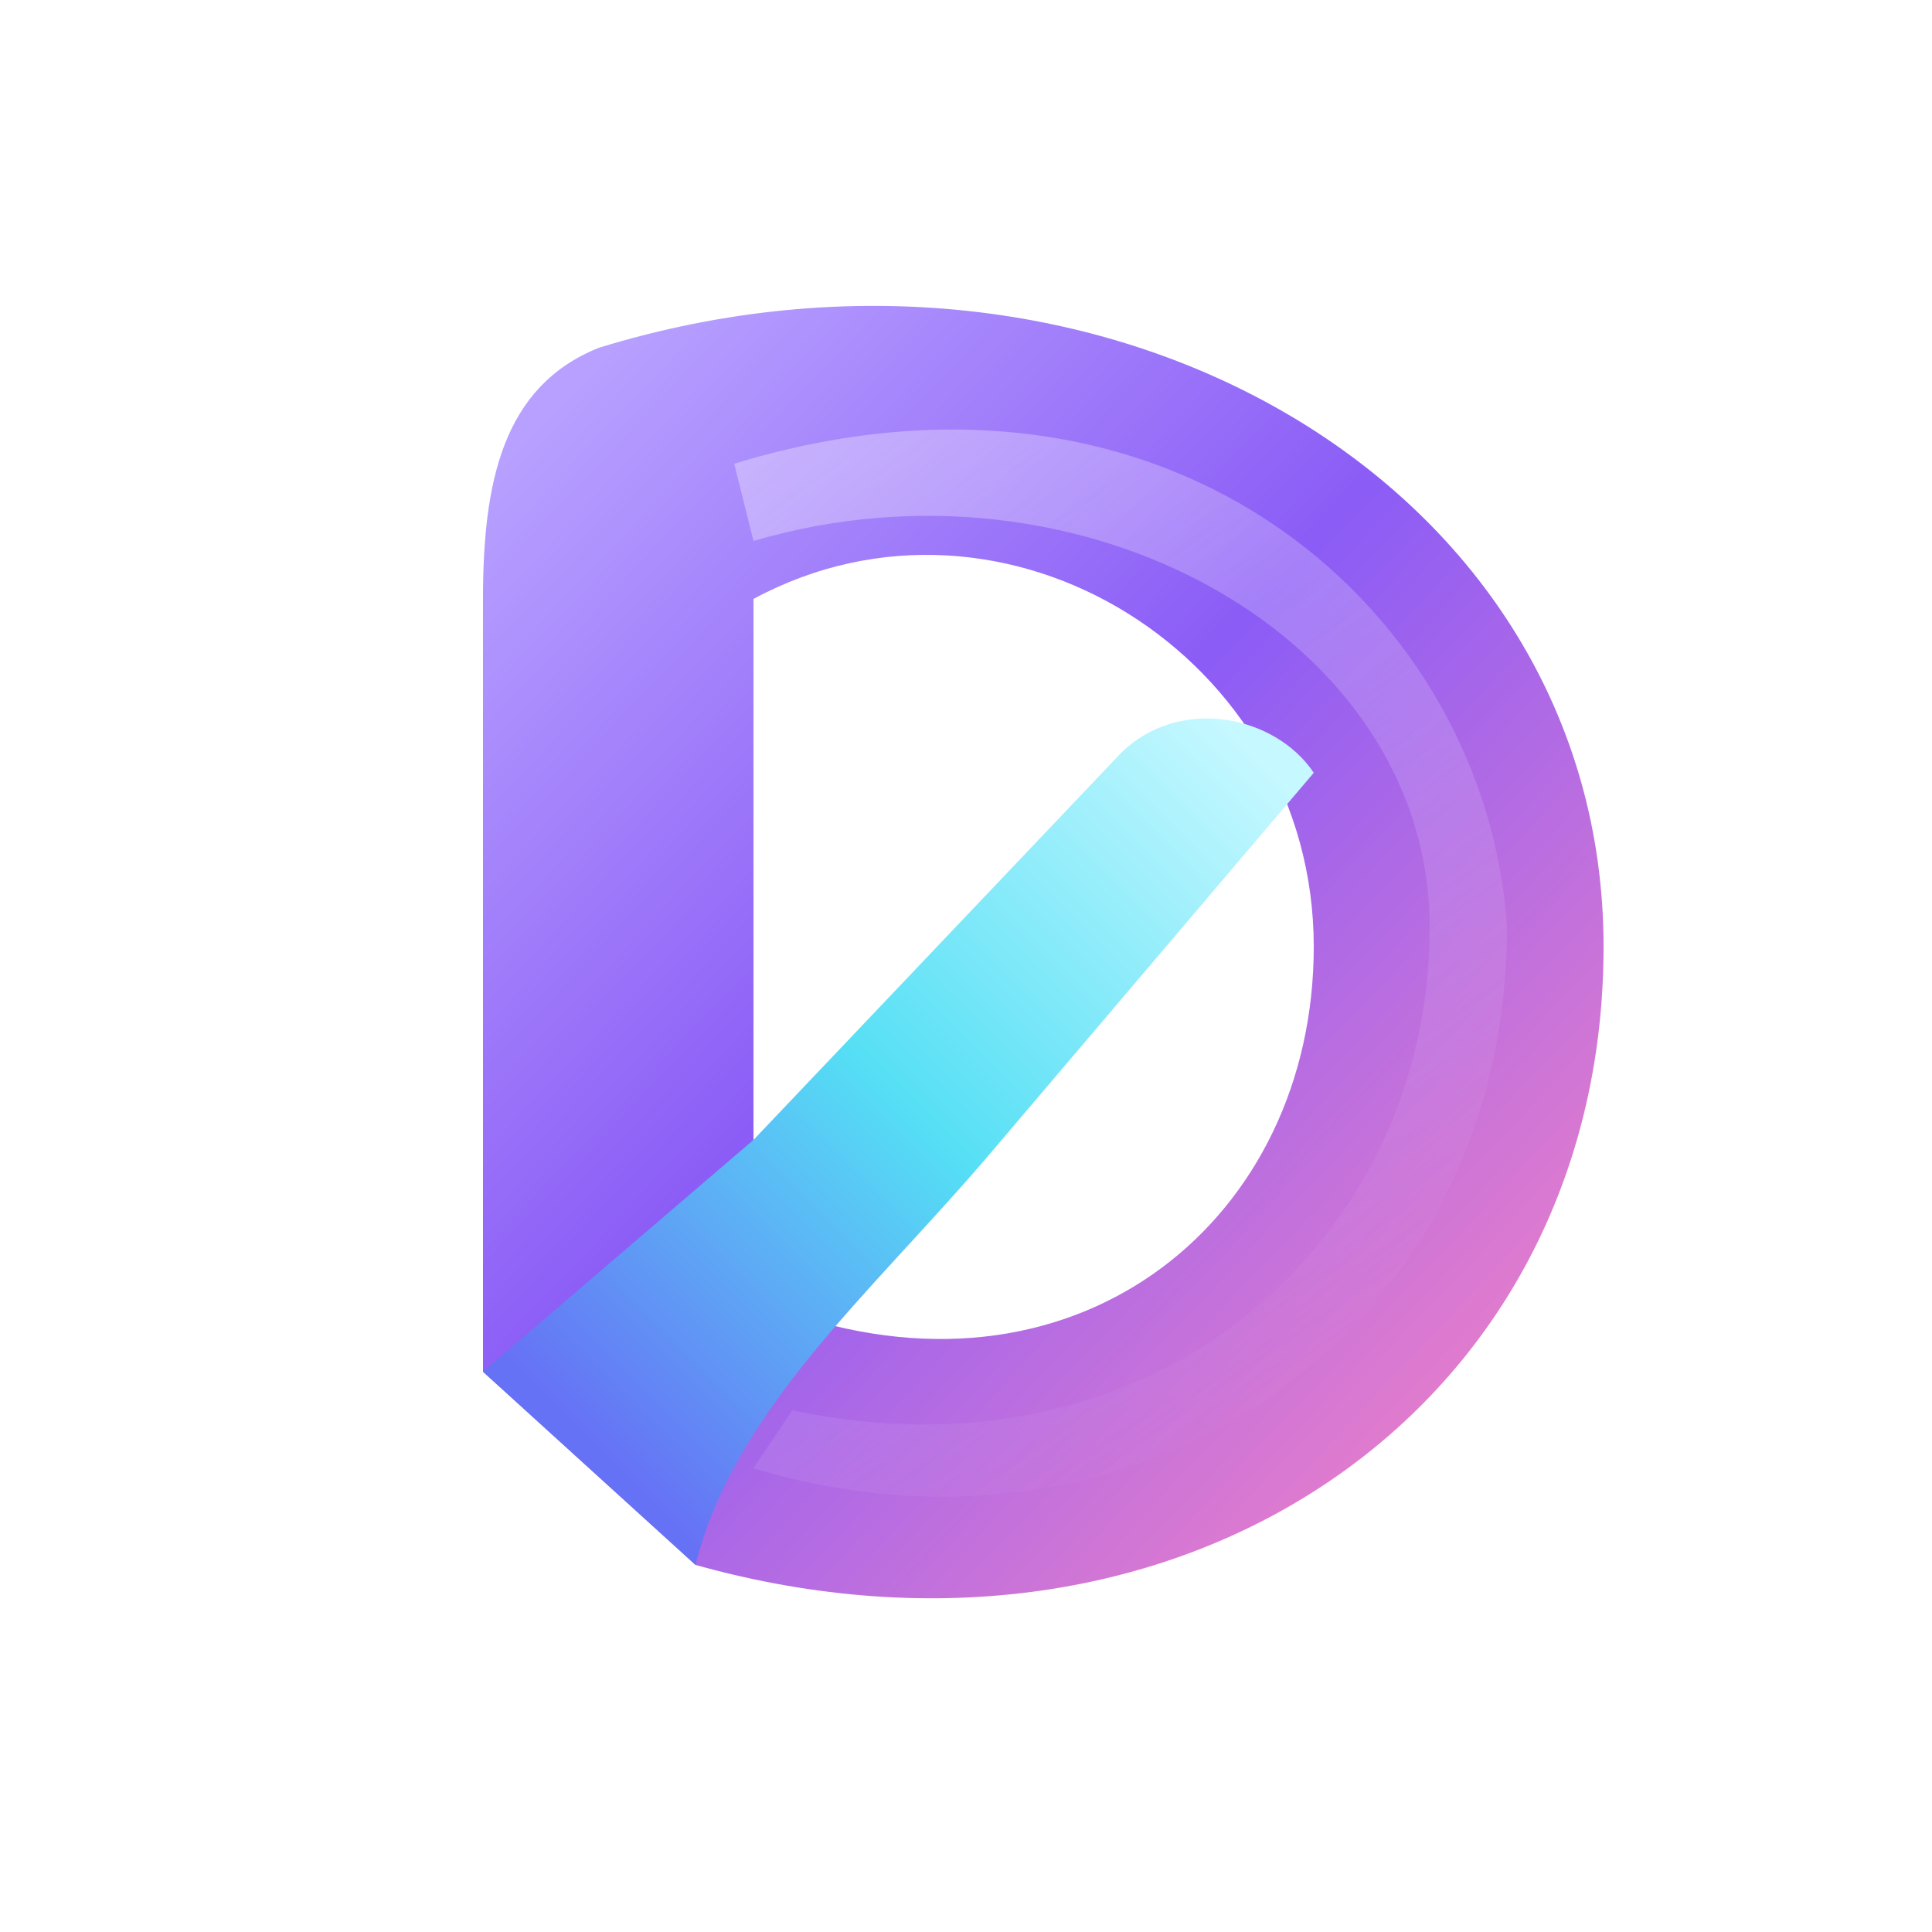
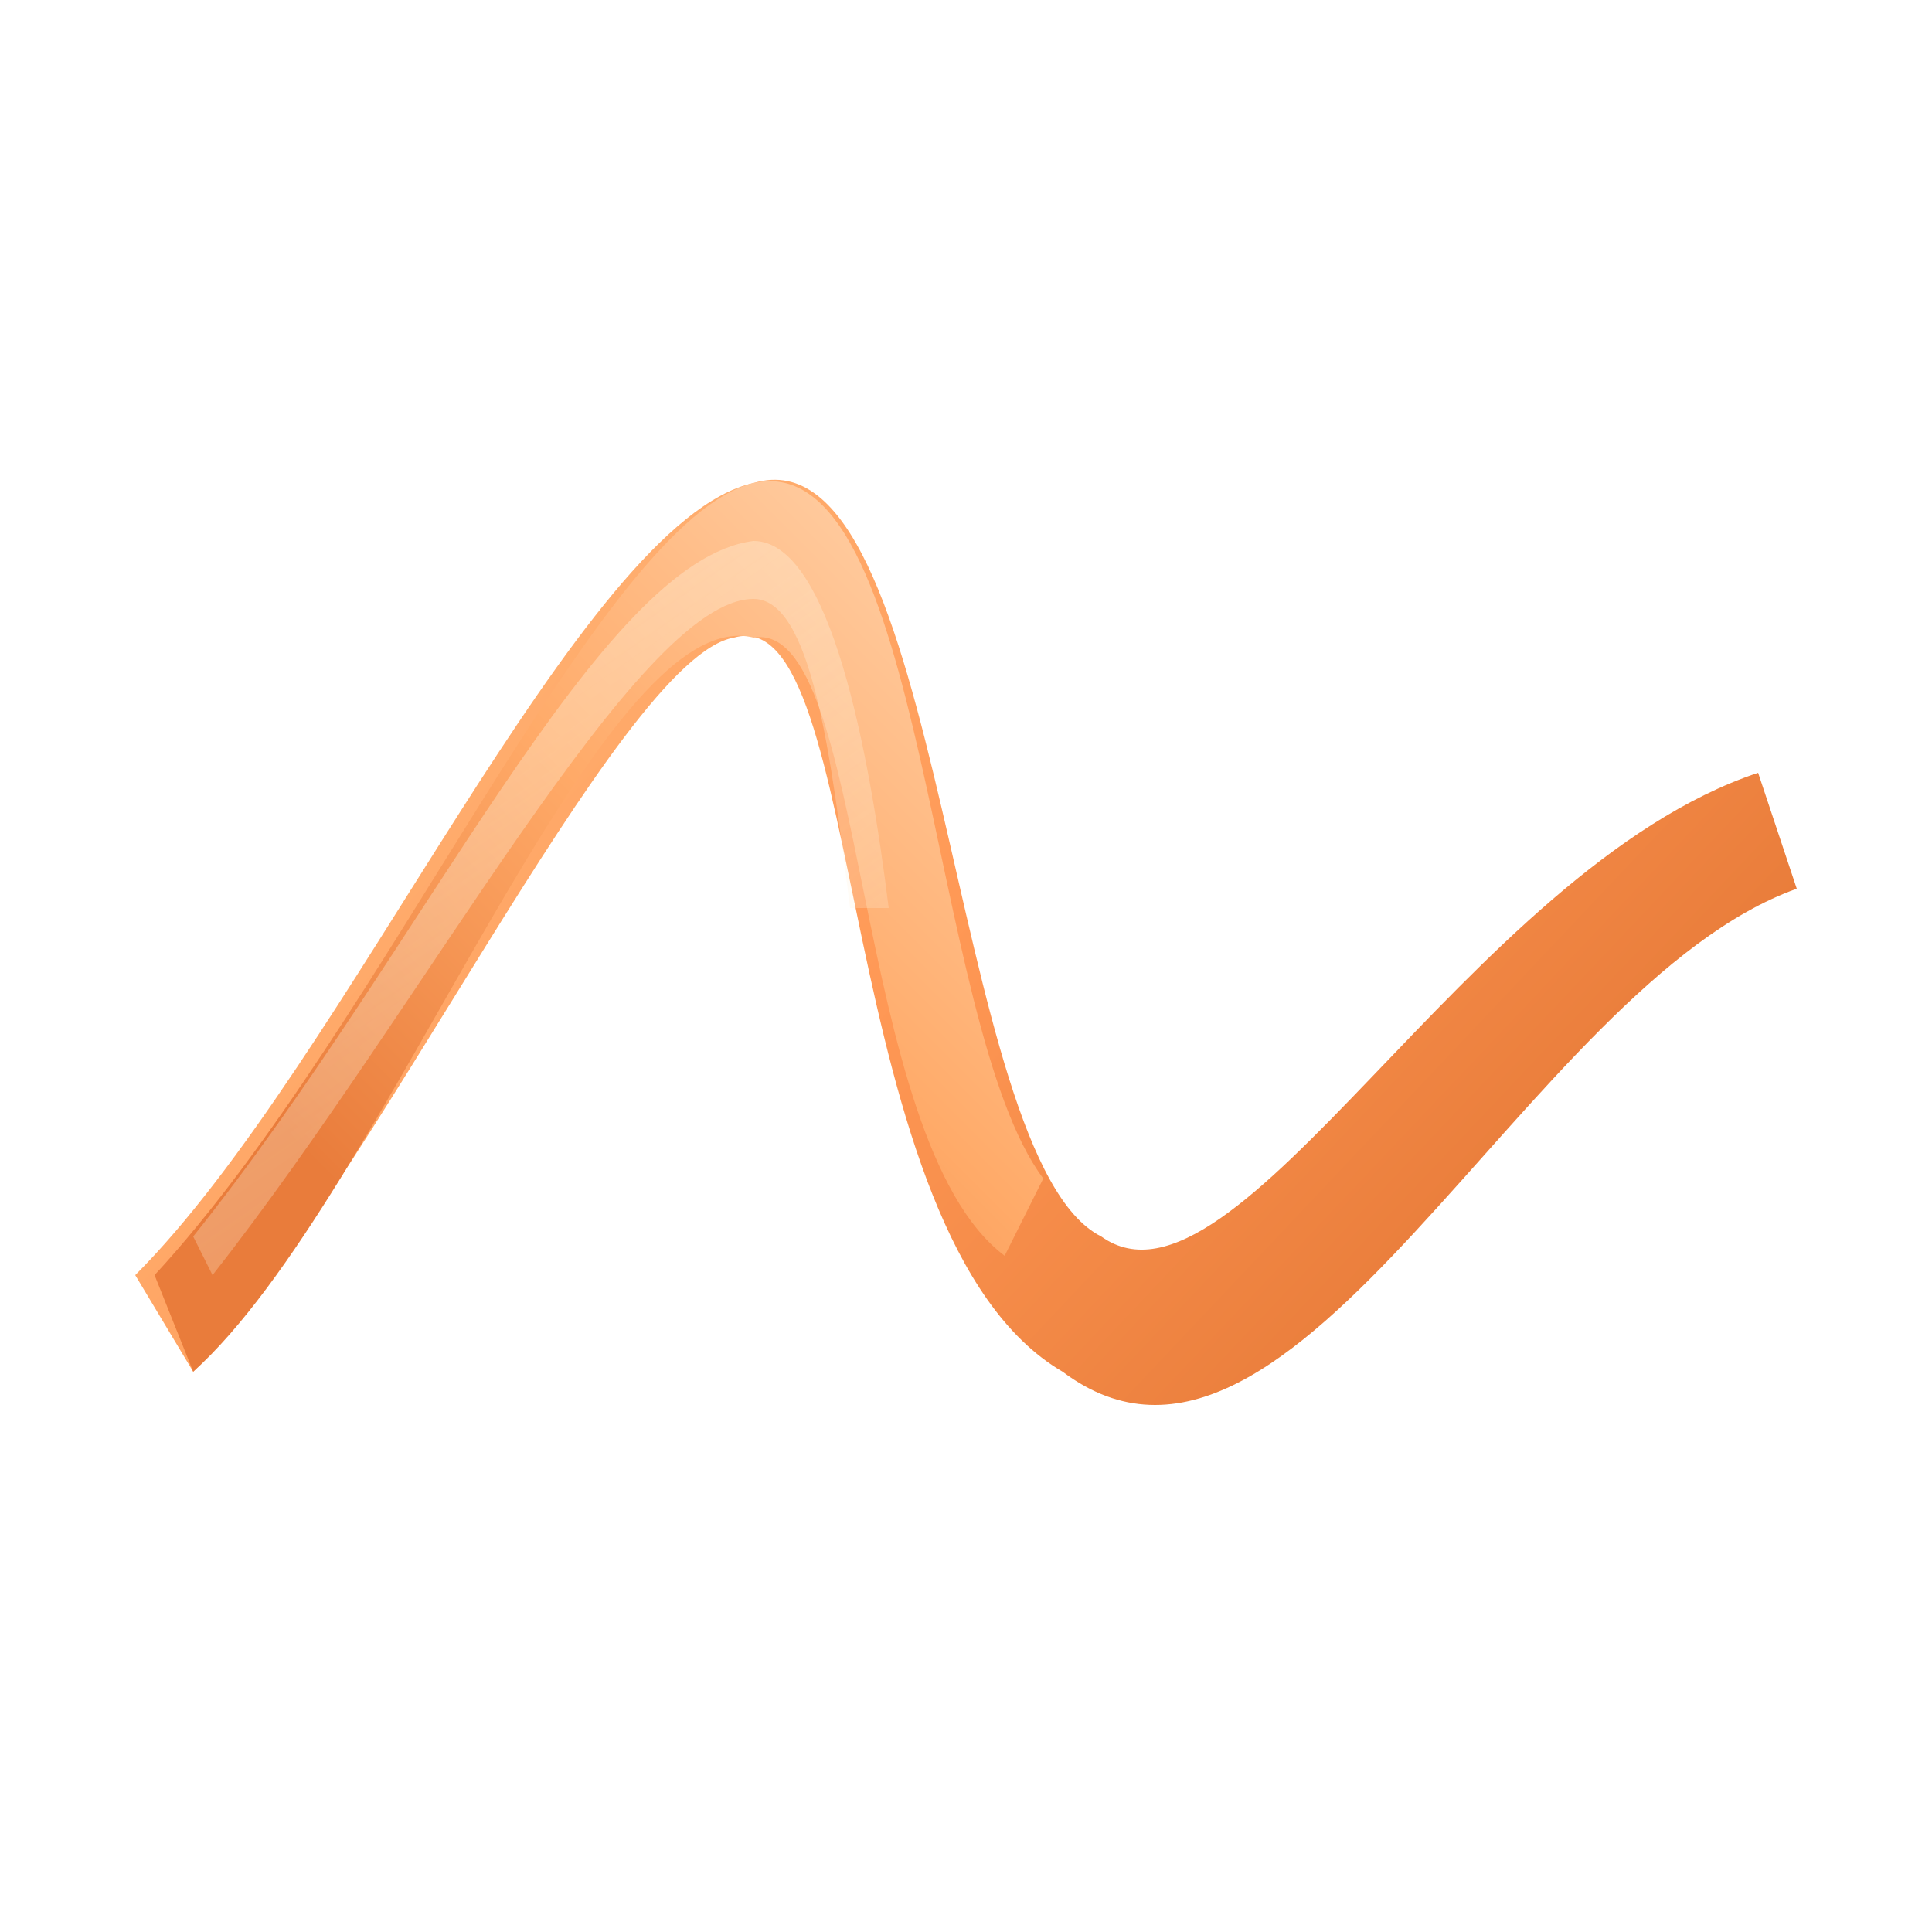
- <svg xmlns="http://www.w3.org/2000/svg" viewBox="0 0 100 100" role="img" aria-label="Doodimo folded sound ribbon">
+ <svg xmlns="http://www.w3.org/2000/svg" viewBox="0 0 100 100" role="img" aria-label="Doodimo original drawing-to-sound gesture">
  <defs>
    <linearGradient id="orbit" x1="25" y1="25" x2="79" y2="76" gradientUnits="userSpaceOnUse">
-       <stop offset="0" stop-color="#B7A0FF" />
-       <stop offset="0.45" stop-color="#8B5CF6" />
-       <stop offset="1" stop-color="#EF81C7" />
+       <stop offset="0" stop-color="#FFB577" />
+       <stop offset="0.45" stop-color="#FF9855" />
+       <stop offset="1" stop-color="#E27432" />
    </linearGradient>
    <linearGradient id="fold" x1="29" y1="73" x2="64" y2="38" gradientUnits="userSpaceOnUse">
-       <stop offset="0" stop-color="#6672F5" />
-       <stop offset="0.48" stop-color="#55DFF5" />
-       <stop offset="1" stop-color="#C6F8FF" />
+       <stop offset="0" stop-color="#E97C3B" />
+       <stop offset="0.48" stop-color="#FFAA68" />
+       <stop offset="1" stop-color="#FFD4AE" />
    </linearGradient>
    <linearGradient id="edge" x1="36" y1="22" x2="70" y2="71" gradientUnits="userSpaceOnUse">
-       <stop offset="0" stop-color="#F2EBFF" />
-       <stop offset="1" stop-color="#F2EBFF" stop-opacity="0" />
+       <stop offset="0" stop-color="#FFF1DB" />
+       <stop offset="1" stop-color="#FFF1DB" stop-opacity="0" />
    </linearGradient>
  </defs>
-   <path id="orbit-plane" fill="url(#orbit)" d="M31 18 C57 10 83 25 83 49 C83 73 61 88 36 81 L25 71 L25 31 C25 25 26 20 31 18 Z M39 31 L39 59 L41 68 C56 73 68 63 68 49 C68 34 52 24 39 31 Z" fill-rule="evenodd" />
-   <path id="fold-plane" fill="url(#fold)" d="M25 71 L39 59 L58 39 C61 36 66 37 68 40 L51 60 C45 67 38 73 36 81 Z" />
-   <path id="edge-light" fill="url(#edge)" opacity="0.42" d="M38 24 C61 17 77 32 78 48 C78 69 59 82 39 76 L41 73 C60 77 74 64 74 48 C74 33 56 23 39 28 Z" />
+   <path id="orbit-plane" fill="url(#orbit)" d="M7 66 C18 55 30 27 39 25 C49 22 49 60 57 64 C64 69 76 45 91 40 L93 46 C79 51 67 80 55 71 C43 64 45 31 38 33 C32 34 19 62 10 71 Z" fill-rule="evenodd" />
+   <path id="fold-plane" fill="url(#fold)" d="M8 66 C20 53 31 27 39 25 C48 23 48 53 54 61 L52 65 C44 59 45 32 39 33 C31 31 20 62 10 71 Z" />
+   <path id="edge-light" fill="url(#edge)" opacity="0.42" d="M10 64 C22 49 31 29 39 28 C43 28 45 39 46 47 L44 47 C43 39 42 31 39 31 C33 31 22 52 11 66 Z" />
</svg>
